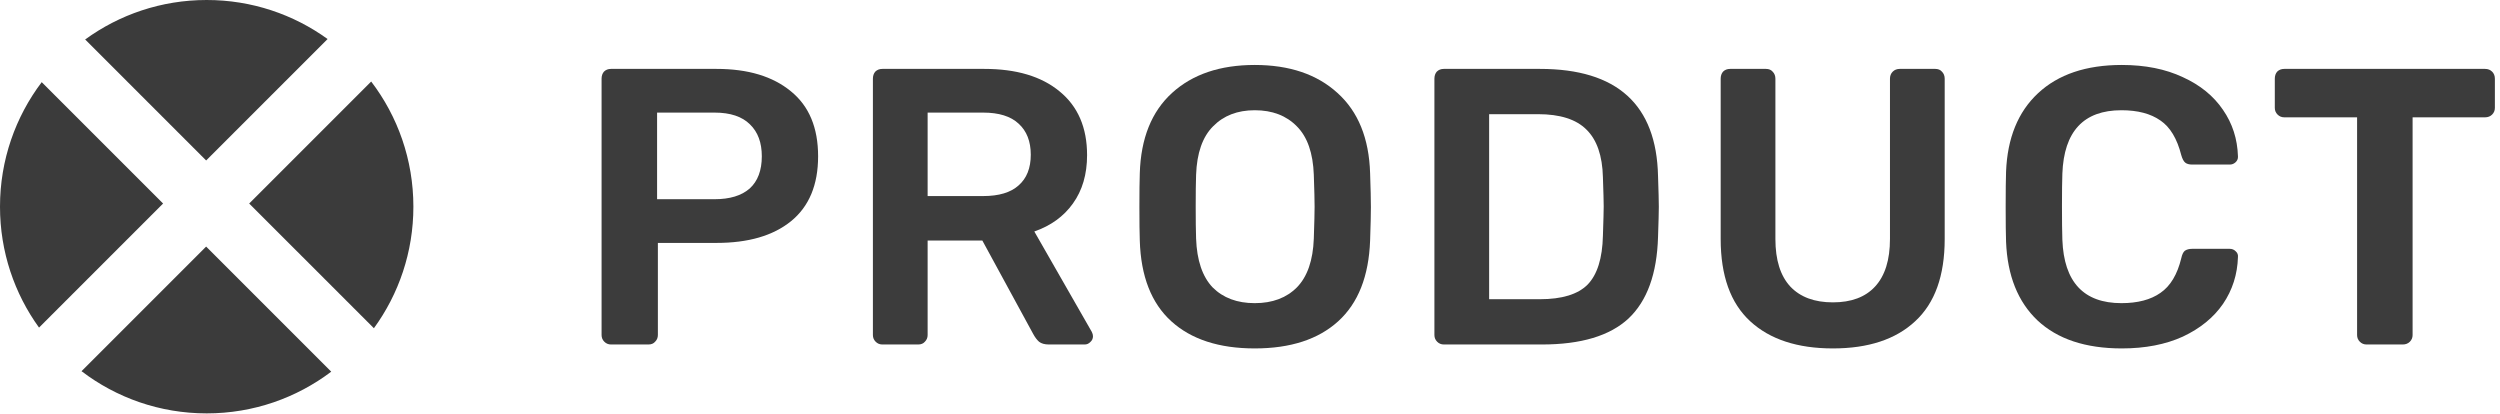
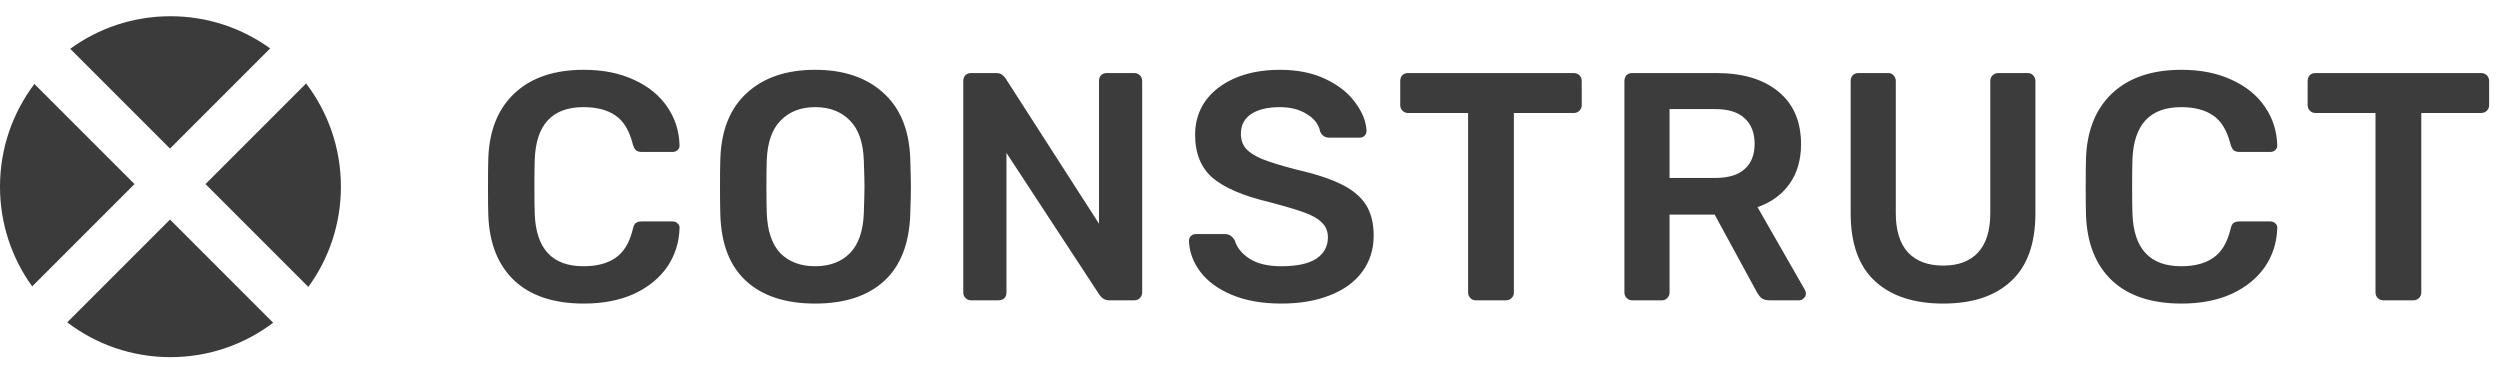
- <svg xmlns="http://www.w3.org/2000/svg" width="254" height="42" viewBox="0 0 254 42" fill="none">
-   <path d="M62.08 35C61.813 35 61.587 34.907 61.4 34.72C61.213 34.533 61.12 34.307 61.12 34.04V8C61.12 7.707 61.2 7.467 61.36 7.28C61.547 7.093 61.787 7 62.08 7H72.8C76 7 78.52 7.76 80.36 9.28C82.2 10.773 83.12 12.973 83.12 15.88C83.12 18.787 82.2 20.987 80.36 22.48C78.547 23.947 76.027 24.68 72.8 24.68H66.84V34.04C66.84 34.307 66.747 34.533 66.56 34.72C66.4 34.907 66.173 35 65.88 35H62.08ZM72.6 20.24C74.147 20.24 75.333 19.88 76.16 19.16C76.987 18.413 77.4 17.32 77.4 15.88C77.4 14.493 77 13.413 76.2 12.64C75.4 11.84 74.2 11.44 72.6 11.44H66.76V20.24H72.6Z" fill="#3C3C3C" />
-   <path d="M89.647 35C89.38 35 89.154 34.907 88.967 34.72C88.781 34.533 88.687 34.307 88.687 34.04V8C88.687 7.707 88.767 7.467 88.927 7.28C89.114 7.093 89.354 7 89.647 7H100.007C103.261 7 105.807 7.76 107.647 9.28C109.514 10.8 110.447 12.96 110.447 15.76C110.447 17.707 109.967 19.347 109.007 20.68C108.074 21.987 106.767 22.933 105.087 23.52L110.927 33.72C111.007 33.88 111.047 34.027 111.047 34.16C111.047 34.4 110.954 34.6 110.767 34.76C110.607 34.92 110.421 35 110.207 35H106.567C106.141 35 105.807 34.907 105.567 34.72C105.354 34.533 105.154 34.267 104.967 33.92L99.807 24.44H94.247V34.04C94.247 34.307 94.154 34.533 93.967 34.72C93.807 34.907 93.581 35 93.287 35H89.647ZM99.887 19.92C101.487 19.92 102.687 19.56 103.487 18.84C104.314 18.12 104.727 17.08 104.727 15.72C104.727 14.36 104.314 13.307 103.487 12.56C102.687 11.813 101.487 11.44 99.887 11.44H94.247V19.92H99.887Z" fill="#3C3C3C" />
-   <path d="M127.483 35.4C123.856 35.4 121.03 34.48 119.003 32.64C116.976 30.8 115.91 28.067 115.803 24.44C115.776 23.667 115.763 22.533 115.763 21.04C115.763 19.52 115.776 18.373 115.803 17.6C115.91 14.053 117.003 11.333 119.083 9.44C121.163 7.547 123.963 6.6 127.483 6.6C131.003 6.6 133.803 7.547 135.883 9.44C137.99 11.333 139.096 14.053 139.203 17.6C139.256 19.147 139.283 20.293 139.283 21.04C139.283 21.76 139.256 22.893 139.203 24.44C139.07 28.067 137.99 30.8 135.963 32.64C133.936 34.48 131.11 35.4 127.483 35.4ZM127.483 30.8C129.27 30.8 130.696 30.267 131.763 29.2C132.83 28.107 133.403 26.453 133.483 24.24C133.536 22.64 133.563 21.56 133.563 21C133.563 20.387 133.536 19.307 133.483 17.76C133.403 15.547 132.83 13.907 131.763 12.84C130.696 11.747 129.27 11.2 127.483 11.2C125.723 11.2 124.31 11.747 123.243 12.84C122.176 13.907 121.603 15.547 121.523 17.76C121.496 18.533 121.483 19.613 121.483 21C121.483 22.36 121.496 23.44 121.523 24.24C121.603 26.453 122.163 28.107 123.203 29.2C124.27 30.267 125.696 30.8 127.483 30.8Z" fill="#3C3C3C" />
-   <path d="M146.696 35C146.429 35 146.202 34.907 146.016 34.72C145.829 34.533 145.736 34.307 145.736 34.04V8C145.736 7.707 145.816 7.467 145.976 7.28C146.162 7.093 146.402 7 146.696 7H156.456C164.296 7 168.296 10.627 168.456 17.88C168.509 19.427 168.536 20.467 168.536 21C168.536 21.507 168.509 22.533 168.456 24.08C168.349 27.813 167.349 30.573 165.456 32.36C163.562 34.12 160.629 35 156.656 35H146.696ZM156.456 30.4C158.696 30.4 160.309 29.907 161.296 28.92C162.282 27.907 162.802 26.253 162.856 23.96C162.909 22.36 162.936 21.36 162.936 20.96C162.936 20.533 162.909 19.547 162.856 18C162.802 15.813 162.242 14.2 161.176 13.16C160.136 12.12 158.496 11.6 156.256 11.6H151.296V30.4H156.456Z" fill="#3C3C3C" />
-   <path d="M186.221 35.4C182.621 35.4 179.821 34.48 177.821 32.64C175.821 30.8 174.821 28.013 174.821 24.28V8C174.821 7.707 174.901 7.467 175.061 7.28C175.247 7.093 175.487 7 175.781 7H179.421C179.714 7 179.941 7.093 180.101 7.28C180.287 7.467 180.381 7.707 180.381 8V24.28C180.381 26.413 180.887 28.027 181.901 29.12C182.914 30.187 184.354 30.72 186.221 30.72C188.087 30.72 189.514 30.187 190.501 29.12C191.514 28.027 192.021 26.413 192.021 24.28V8C192.021 7.707 192.114 7.467 192.301 7.28C192.487 7.093 192.727 7 193.021 7H196.621C196.914 7 197.141 7.093 197.301 7.28C197.487 7.467 197.581 7.707 197.581 8V24.28C197.581 28.013 196.581 30.8 194.581 32.64C192.607 34.48 189.821 35.4 186.221 35.4Z" fill="#3C3C3C" />
-   <path d="M215.576 35.4C211.896 35.4 209.043 34.453 207.016 32.56C205.016 30.667 203.95 28 203.816 24.56C203.79 23.84 203.776 22.667 203.776 21.04C203.776 19.387 203.79 18.187 203.816 17.44C203.95 14.027 205.03 11.373 207.056 9.48C209.11 7.56 211.95 6.6 215.576 6.6C217.95 6.6 220.016 7.013 221.776 7.84C223.536 8.64 224.896 9.747 225.856 11.16C226.816 12.547 227.323 14.12 227.376 15.88V15.96C227.376 16.173 227.283 16.36 227.096 16.52C226.936 16.653 226.75 16.72 226.536 16.72H222.736C222.416 16.72 222.176 16.653 222.016 16.52C221.856 16.387 221.723 16.133 221.616 15.76C221.19 14.08 220.483 12.907 219.496 12.24C218.51 11.547 217.19 11.2 215.536 11.2C211.696 11.2 209.696 13.347 209.536 17.64C209.51 18.36 209.496 19.467 209.496 20.96C209.496 22.453 209.51 23.587 209.536 24.36C209.696 28.653 211.696 30.8 215.536 30.8C217.19 30.8 218.51 30.453 219.496 29.76C220.51 29.067 221.216 27.893 221.616 26.24C221.696 25.867 221.816 25.613 221.976 25.48C222.163 25.347 222.416 25.28 222.736 25.28H226.536C226.776 25.28 226.976 25.36 227.136 25.52C227.323 25.68 227.403 25.88 227.376 26.12C227.323 27.88 226.816 29.467 225.856 30.88C224.896 32.267 223.536 33.373 221.776 34.2C220.016 35 217.95 35.4 215.576 35.4Z" fill="#3C3C3C" />
-   <path d="M240.44 35C240.173 35 239.947 34.907 239.76 34.72C239.573 34.533 239.48 34.307 239.48 34.04V11.92H232.08C231.813 11.92 231.587 11.827 231.4 11.64C231.213 11.453 231.12 11.227 231.12 10.96V8C231.12 7.707 231.2 7.467 231.36 7.28C231.547 7.093 231.787 7 232.08 7H252.48C252.773 7 253.013 7.093 253.2 7.28C253.387 7.467 253.48 7.707 253.48 8V10.96C253.48 11.227 253.387 11.453 253.2 11.64C253.013 11.827 252.773 11.92 252.48 11.92H245.12V34.04C245.12 34.307 245.027 34.533 244.84 34.72C244.653 34.907 244.413 35 244.12 35H240.44Z" fill="#3C3C3C" />
-   <path fill-rule="evenodd" clip-rule="evenodd" d="M37.988 33.348C40.511 29.883 42 25.615 42 21C42 16.22 40.403 11.812 37.713 8.283L25.317 20.678L37.988 33.348ZM33.653 37.762L20.944 25.052L8.283 37.713C11.812 40.403 16.22 42 21 42C25.751 42 30.134 40.422 33.653 37.762ZM3.965 33.283C1.47 29.829 0 25.586 0 21C0 16.249 1.578 11.866 4.238 8.347L16.57 20.678L3.965 33.283ZM8.652 4.012L20.944 16.304L33.283 3.965C29.829 1.47 25.586 0 21 0C16.385 0 12.117 1.489 8.652 4.012Z" fill="#3B3B3B" />
+ <svg xmlns="http://www.w3.org/2000/svg" width="308" height="47" viewBox="0 0 308 47" fill="none">
+   <path d="M71.92 37.4C68.24 37.4 65.387 36.453 63.36 34.56C61.36 32.667 60.293 30 60.16 26.56C60.133 25.84 60.12 24.667 60.12 23.04C60.12 21.387 60.133 20.187 60.16 19.44C60.293 16.027 61.373 13.373 63.4 11.48C65.453 9.56 68.293 8.6 71.92 8.6C74.293 8.6 76.36 9.013 78.12 9.84C79.88 10.64 81.24 11.747 82.2 13.16C83.16 14.547 83.667 16.12 83.72 17.88V17.96C83.72 18.173 83.627 18.36 83.44 18.52C83.28 18.653 83.093 18.72 82.88 18.72H79.08C78.76 18.72 78.52 18.653 78.36 18.52C78.2 18.387 78.067 18.133 77.96 17.76C77.533 16.08 76.827 14.907 75.84 14.24C74.853 13.547 73.533 13.2 71.88 13.2C68.04 13.2 66.04 15.347 65.88 19.64C65.853 20.36 65.84 21.467 65.84 22.96C65.84 24.453 65.853 25.587 65.88 26.36C66.04 30.653 68.04 32.8 71.88 32.8C73.533 32.8 74.853 32.453 75.84 31.76C76.853 31.067 77.56 29.893 77.96 28.24C78.04 27.867 78.16 27.613 78.32 27.48C78.507 27.347 78.76 27.28 79.08 27.28H82.88C83.12 27.28 83.32 27.36 83.48 27.52C83.667 27.68 83.747 27.88 83.72 28.12C83.667 29.88 83.16 31.467 82.2 32.88C81.24 34.267 79.88 35.373 78.12 36.2C76.36 37 74.293 37.4 71.92 37.4ZM100.424 37.4C96.797 37.4 93.97 36.48 91.944 34.64C89.917 32.8 88.85 30.067 88.744 26.44C88.717 25.667 88.704 24.533 88.704 23.04C88.704 21.52 88.717 20.373 88.744 19.6C88.85 16.053 89.944 13.333 92.024 11.44C94.104 9.547 96.904 8.6 100.424 8.6C103.944 8.6 106.744 9.547 108.824 11.44C110.93 13.333 112.037 16.053 112.144 19.6C112.197 21.147 112.224 22.293 112.224 23.04C112.224 23.76 112.197 24.893 112.144 26.44C112.01 30.067 110.93 32.8 108.904 34.64C106.877 36.48 104.05 37.4 100.424 37.4ZM100.424 32.8C102.21 32.8 103.637 32.267 104.704 31.2C105.77 30.107 106.344 28.453 106.424 26.24C106.477 24.64 106.504 23.56 106.504 23C106.504 22.387 106.477 21.307 106.424 19.76C106.344 17.547 105.77 15.907 104.704 14.84C103.637 13.747 102.21 13.2 100.424 13.2C98.664 13.2 97.25 13.747 96.184 14.84C95.117 15.907 94.544 17.547 94.464 19.76C94.437 20.533 94.424 21.613 94.424 23C94.424 24.36 94.437 25.44 94.464 26.24C94.544 28.453 95.104 30.107 96.144 31.2C97.21 32.267 98.637 32.8 100.424 32.8ZM119.636 37C119.37 37 119.143 36.907 118.956 36.72C118.77 36.533 118.676 36.307 118.676 36.04V10C118.676 9.707 118.756 9.467 118.916 9.28C119.103 9.093 119.343 9 119.636 9H122.716C123.036 9 123.276 9.067 123.436 9.2C123.596 9.307 123.743 9.453 123.876 9.64L135.396 27.56V10C135.396 9.707 135.476 9.467 135.636 9.28C135.823 9.093 136.063 9 136.356 9H139.716C140.01 9 140.25 9.093 140.436 9.28C140.623 9.467 140.716 9.707 140.716 10V36C140.716 36.293 140.623 36.533 140.436 36.72C140.25 36.907 140.023 37 139.756 37H136.636C136.183 37 135.796 36.787 135.476 36.36L123.996 18.84V36.04C123.996 36.333 123.903 36.573 123.716 36.76C123.53 36.92 123.29 37 122.996 37H119.636ZM157.877 37.4C155.504 37.4 153.464 37.04 151.757 36.32C150.051 35.6 148.757 34.653 147.877 33.48C146.997 32.307 146.531 31.04 146.477 29.68C146.477 29.44 146.557 29.24 146.717 29.08C146.877 28.92 147.077 28.84 147.317 28.84H150.877C151.197 28.84 151.437 28.907 151.597 29.04C151.784 29.147 151.957 29.333 152.117 29.6C152.384 30.507 152.997 31.267 153.957 31.88C154.917 32.493 156.224 32.8 157.877 32.8C159.771 32.8 161.197 32.493 162.157 31.88C163.117 31.24 163.597 30.36 163.597 29.24C163.597 28.493 163.344 27.88 162.837 27.4C162.357 26.92 161.624 26.507 160.637 26.16C159.677 25.813 158.237 25.387 156.317 24.88C153.171 24.133 150.864 23.147 149.397 21.92C147.957 20.667 147.237 18.893 147.237 16.6C147.237 15.053 147.651 13.68 148.477 12.48C149.331 11.28 150.544 10.333 152.117 9.64C153.717 8.947 155.571 8.6 157.677 8.6C159.864 8.6 161.757 8.987 163.357 9.76C164.957 10.533 166.171 11.507 166.997 12.68C167.851 13.827 168.304 14.973 168.357 16.12C168.357 16.36 168.277 16.56 168.117 16.72C167.957 16.88 167.758 16.96 167.517 16.96H163.797C163.237 16.96 162.851 16.707 162.637 16.2C162.477 15.347 161.944 14.64 161.037 14.08C160.131 13.493 159.011 13.2 157.677 13.2C156.184 13.2 155.011 13.48 154.157 14.04C153.304 14.6 152.877 15.413 152.877 16.48C152.877 17.227 153.091 17.84 153.517 18.32C153.944 18.8 154.611 19.227 155.517 19.6C156.451 19.973 157.784 20.387 159.517 20.84C161.864 21.373 163.731 21.973 165.117 22.64C166.531 23.307 167.571 24.147 168.238 25.16C168.904 26.173 169.237 27.467 169.237 29.04C169.237 30.747 168.757 32.24 167.797 33.52C166.864 34.773 165.531 35.733 163.797 36.4C162.091 37.067 160.117 37.4 157.877 37.4ZM181.829 37C181.562 37 181.336 36.907 181.149 36.72C180.962 36.533 180.869 36.307 180.869 36.04V13.92H173.469C173.202 13.92 172.976 13.827 172.789 13.64C172.602 13.453 172.509 13.227 172.509 12.96V10C172.509 9.707 172.589 9.467 172.749 9.28C172.936 9.093 173.176 9 173.469 9H193.869C194.162 9 194.402 9.093 194.589 9.28C194.776 9.467 194.869 9.707 194.869 10V12.96C194.869 13.227 194.776 13.453 194.589 13.64C194.402 13.827 194.162 13.92 193.869 13.92H186.509V36.04C186.509 36.307 186.416 36.533 186.229 36.72C186.042 36.907 185.802 37 185.509 37H181.829ZM201.088 37C200.821 37 200.594 36.907 200.408 36.72C200.221 36.533 200.128 36.307 200.128 36.04V10C200.128 9.707 200.208 9.467 200.368 9.28C200.554 9.093 200.794 9 201.088 9H211.448C214.701 9 217.248 9.76 219.088 11.28C220.954 12.8 221.888 14.96 221.888 17.76C221.888 19.707 221.408 21.347 220.448 22.68C219.514 23.987 218.208 24.933 216.528 25.52L222.368 35.72C222.448 35.88 222.488 36.027 222.488 36.16C222.488 36.4 222.394 36.6 222.208 36.76C222.048 36.92 221.861 37 221.648 37H218.008C217.581 37 217.248 36.907 217.008 36.72C216.794 36.533 216.594 36.267 216.408 35.92L211.248 26.44H205.688V36.04C205.688 36.307 205.594 36.533 205.408 36.72C205.248 36.907 205.021 37 204.728 37H201.088ZM211.328 21.92C212.928 21.92 214.128 21.56 214.928 20.84C215.754 20.12 216.168 19.08 216.168 17.72C216.168 16.36 215.754 15.307 214.928 14.56C214.128 13.813 212.928 13.44 211.328 13.44H205.688V21.92H211.328ZM239.402 37.4C235.802 37.4 233.002 36.48 231.002 34.64C229.002 32.8 228.002 30.013 228.002 26.28V10C228.002 9.707 228.082 9.467 228.242 9.28C228.429 9.093 228.669 9 228.962 9H232.602C232.895 9 233.122 9.093 233.282 9.28C233.469 9.467 233.562 9.707 233.562 10V26.28C233.562 28.413 234.069 30.027 235.082 31.12C236.095 32.187 237.535 32.72 239.402 32.72C241.269 32.72 242.695 32.187 243.682 31.12C244.695 30.027 245.202 28.413 245.202 26.28V10C245.202 9.707 245.295 9.467 245.482 9.28C245.669 9.093 245.909 9 246.202 9H249.802C250.095 9 250.322 9.093 250.482 9.28C250.669 9.467 250.762 9.707 250.762 10V26.28C250.762 30.013 249.762 32.8 247.762 34.64C245.789 36.48 243.002 37.4 239.402 37.4ZM268.757 37.4C265.077 37.4 262.224 36.453 260.197 34.56C258.197 32.667 257.131 30 256.997 26.56C256.971 25.84 256.957 24.667 256.957 23.04C256.957 21.387 256.971 20.187 256.997 19.44C257.131 16.027 258.211 13.373 260.237 11.48C262.291 9.56 265.131 8.6 268.757 8.6C271.131 8.6 273.197 9.013 274.957 9.84C276.717 10.64 278.077 11.747 279.037 13.16C279.997 14.547 280.504 16.12 280.557 17.88V17.96C280.557 18.173 280.464 18.36 280.277 18.52C280.117 18.653 279.931 18.72 279.717 18.72H275.917C275.597 18.72 275.357 18.653 275.197 18.52C275.037 18.387 274.904 18.133 274.797 17.76C274.371 16.08 273.664 14.907 272.677 14.24C271.691 13.547 270.371 13.2 268.717 13.2C264.877 13.2 262.877 15.347 262.717 19.64C262.691 20.36 262.677 21.467 262.677 22.96C262.677 24.453 262.691 25.587 262.717 26.36C262.877 30.653 264.877 32.8 268.717 32.8C270.371 32.8 271.691 32.453 272.677 31.76C273.691 31.067 274.397 29.893 274.797 28.24C274.877 27.867 274.997 27.613 275.157 27.48C275.344 27.347 275.597 27.28 275.917 27.28H279.717C279.957 27.28 280.157 27.36 280.317 27.52C280.504 27.68 280.584 27.88 280.557 28.12C280.504 29.88 279.997 31.467 279.037 32.88C278.077 34.267 276.717 35.373 274.957 36.2C273.197 37 271.131 37.4 268.757 37.4ZM293.621 37C293.355 37 293.128 36.907 292.941 36.72C292.755 36.533 292.661 36.307 292.661 36.04V13.92H285.261C284.995 13.92 284.768 13.827 284.581 13.64C284.395 13.453 284.301 13.227 284.301 12.96V10C284.301 9.707 284.381 9.467 284.541 9.28C284.728 9.093 284.968 9 285.261 9H305.661C305.955 9 306.195 9.093 306.381 9.28C306.568 9.467 306.661 9.707 306.661 10V12.96C306.661 13.227 306.568 13.453 306.381 13.64C306.195 13.827 305.955 13.92 305.661 13.92H298.301V36.04C298.301 36.307 298.208 36.533 298.021 36.72C297.835 36.907 297.595 37 297.301 37H293.621Z" fill="#3C3C3C" />
+   <path fill-rule="evenodd" clip-rule="evenodd" d="M37.988 35.348C40.511 31.883 42 27.615 42 23C42 18.22 40.403 13.812 37.713 10.283L25.317 22.678L37.988 35.348ZM33.653 39.762L20.944 27.052L8.283 39.713C11.812 42.403 16.22 44 21 44C25.751 44 30.134 42.422 33.653 39.762ZM3.965 35.283C1.47 31.829 0 27.586 0 23C0 18.249 1.578 13.866 4.238 10.347L16.57 22.678L3.965 35.283ZM8.652 6.012L20.944 18.304L33.283 5.965C29.829 3.47 25.586 2 21 2C16.385 2 12.117 3.489 8.652 6.012Z" fill="#3B3B3B" />
</svg>
